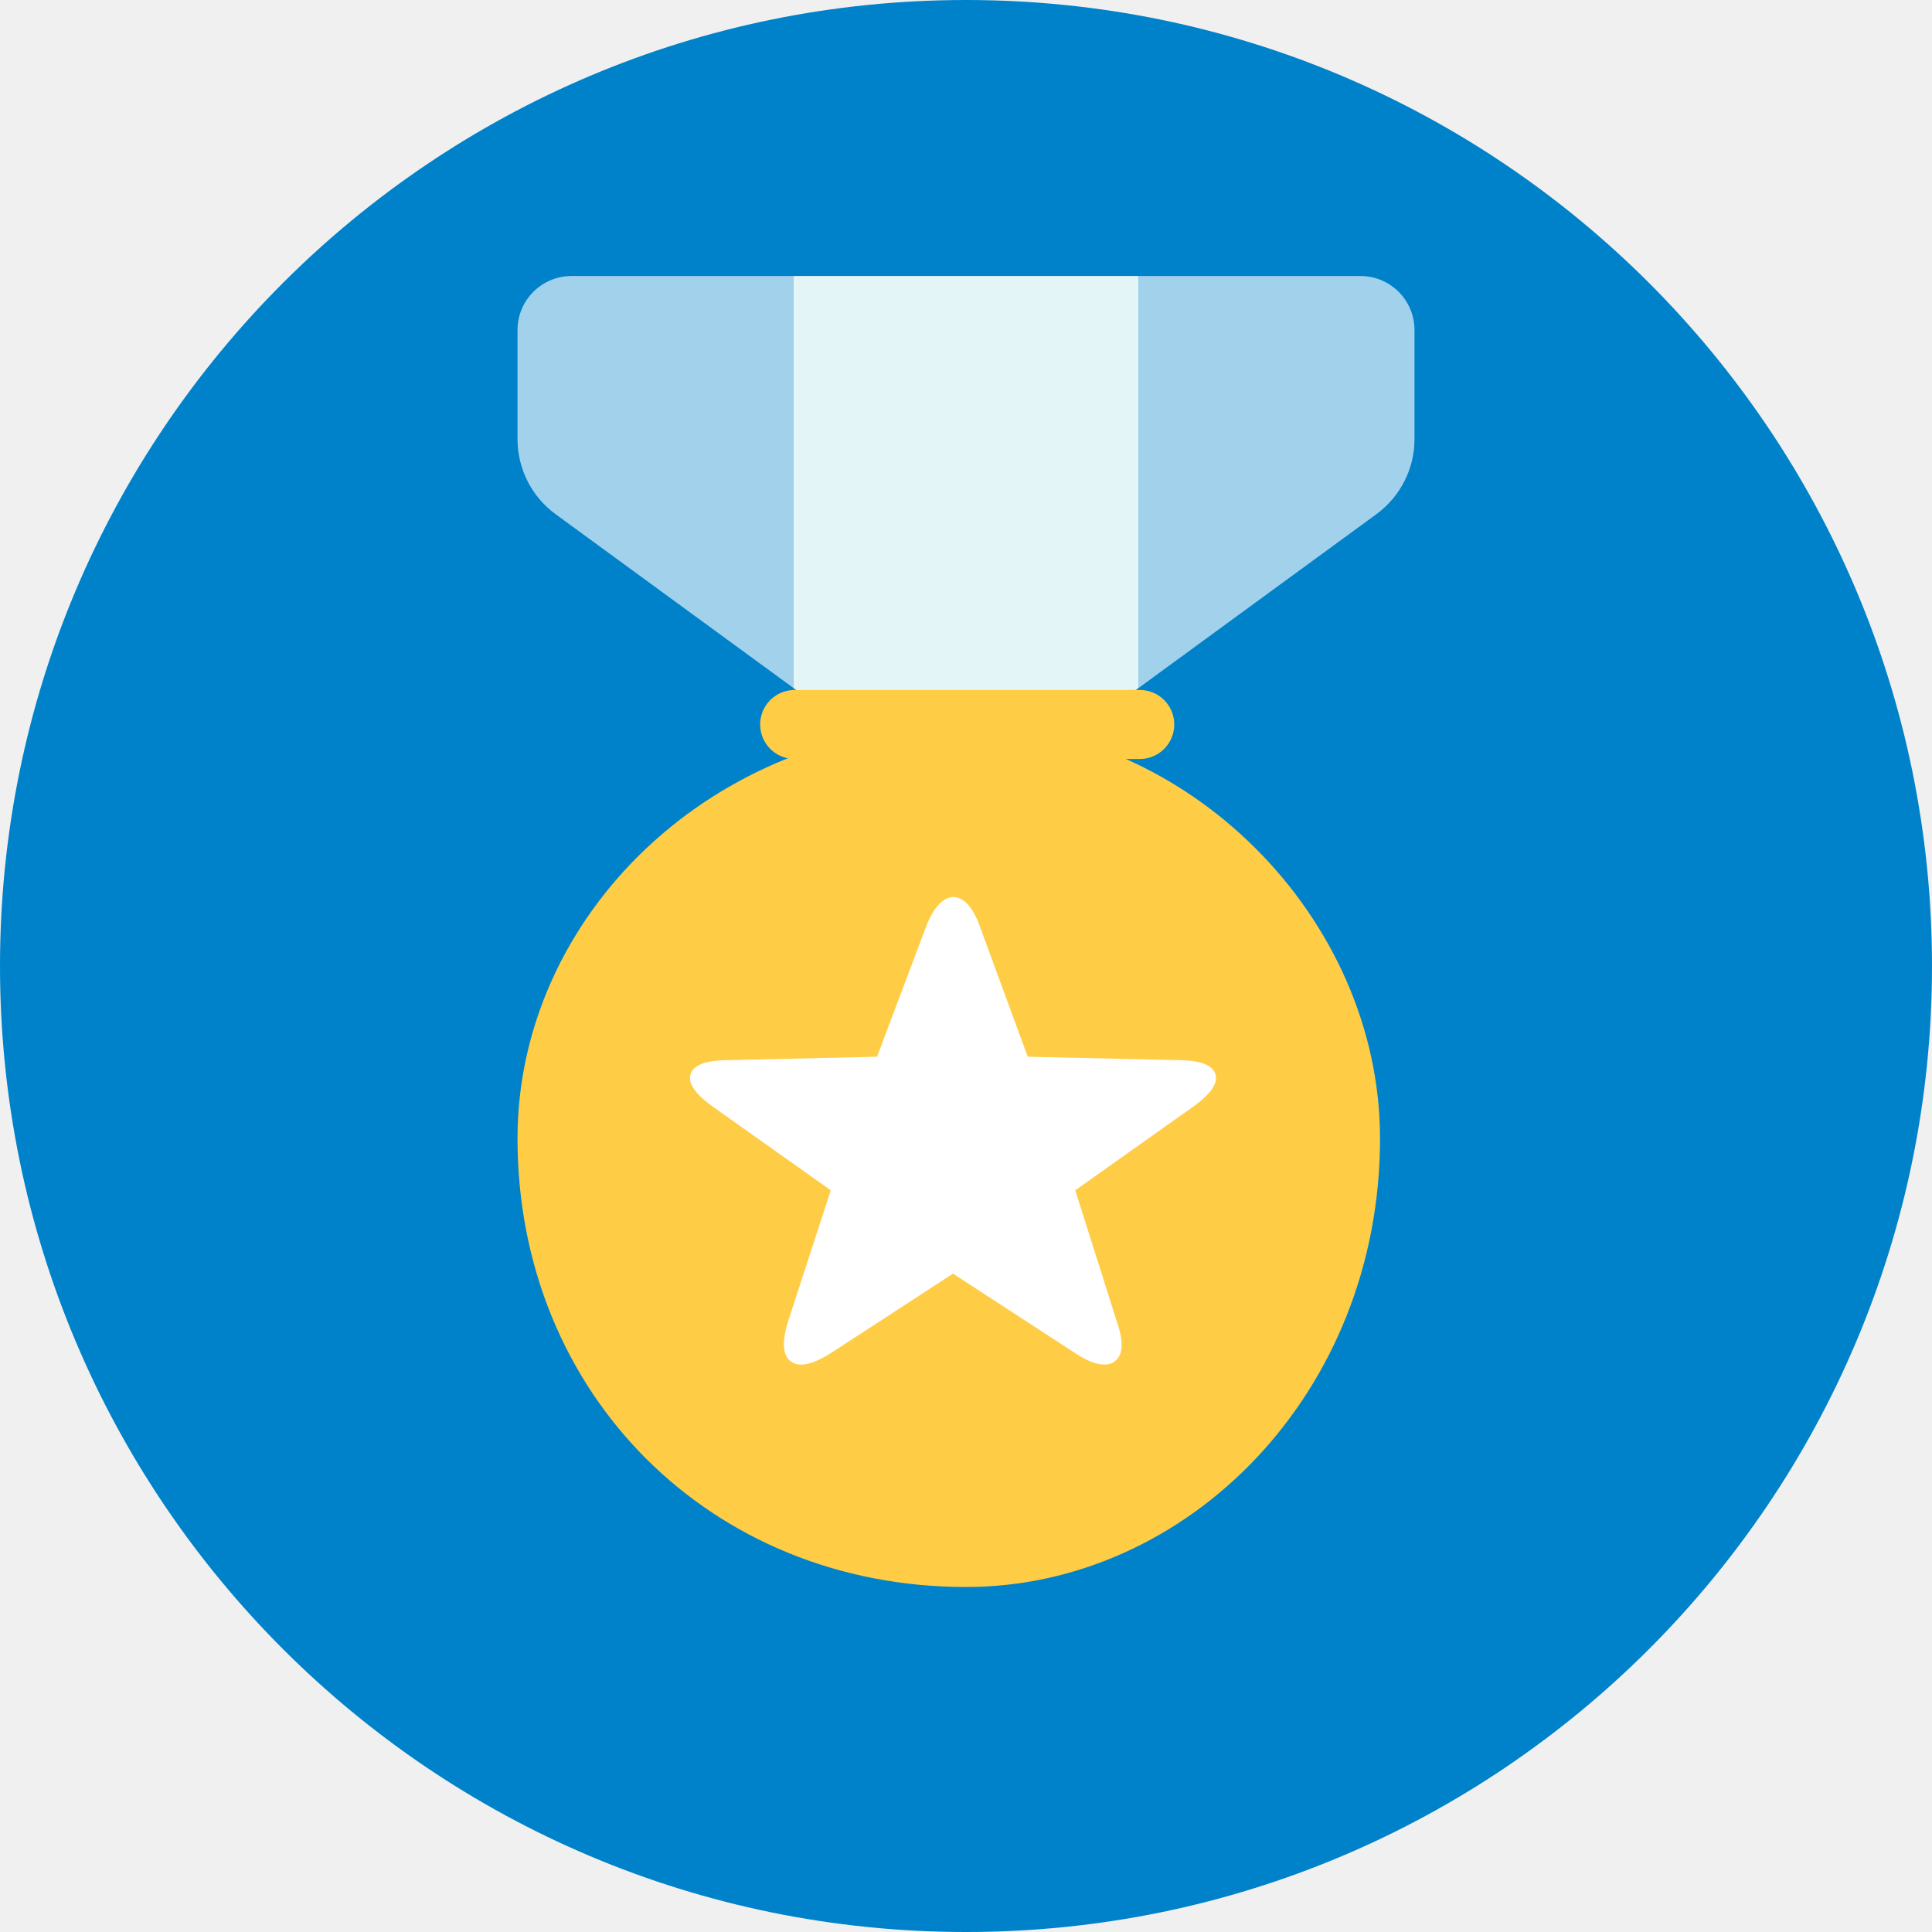
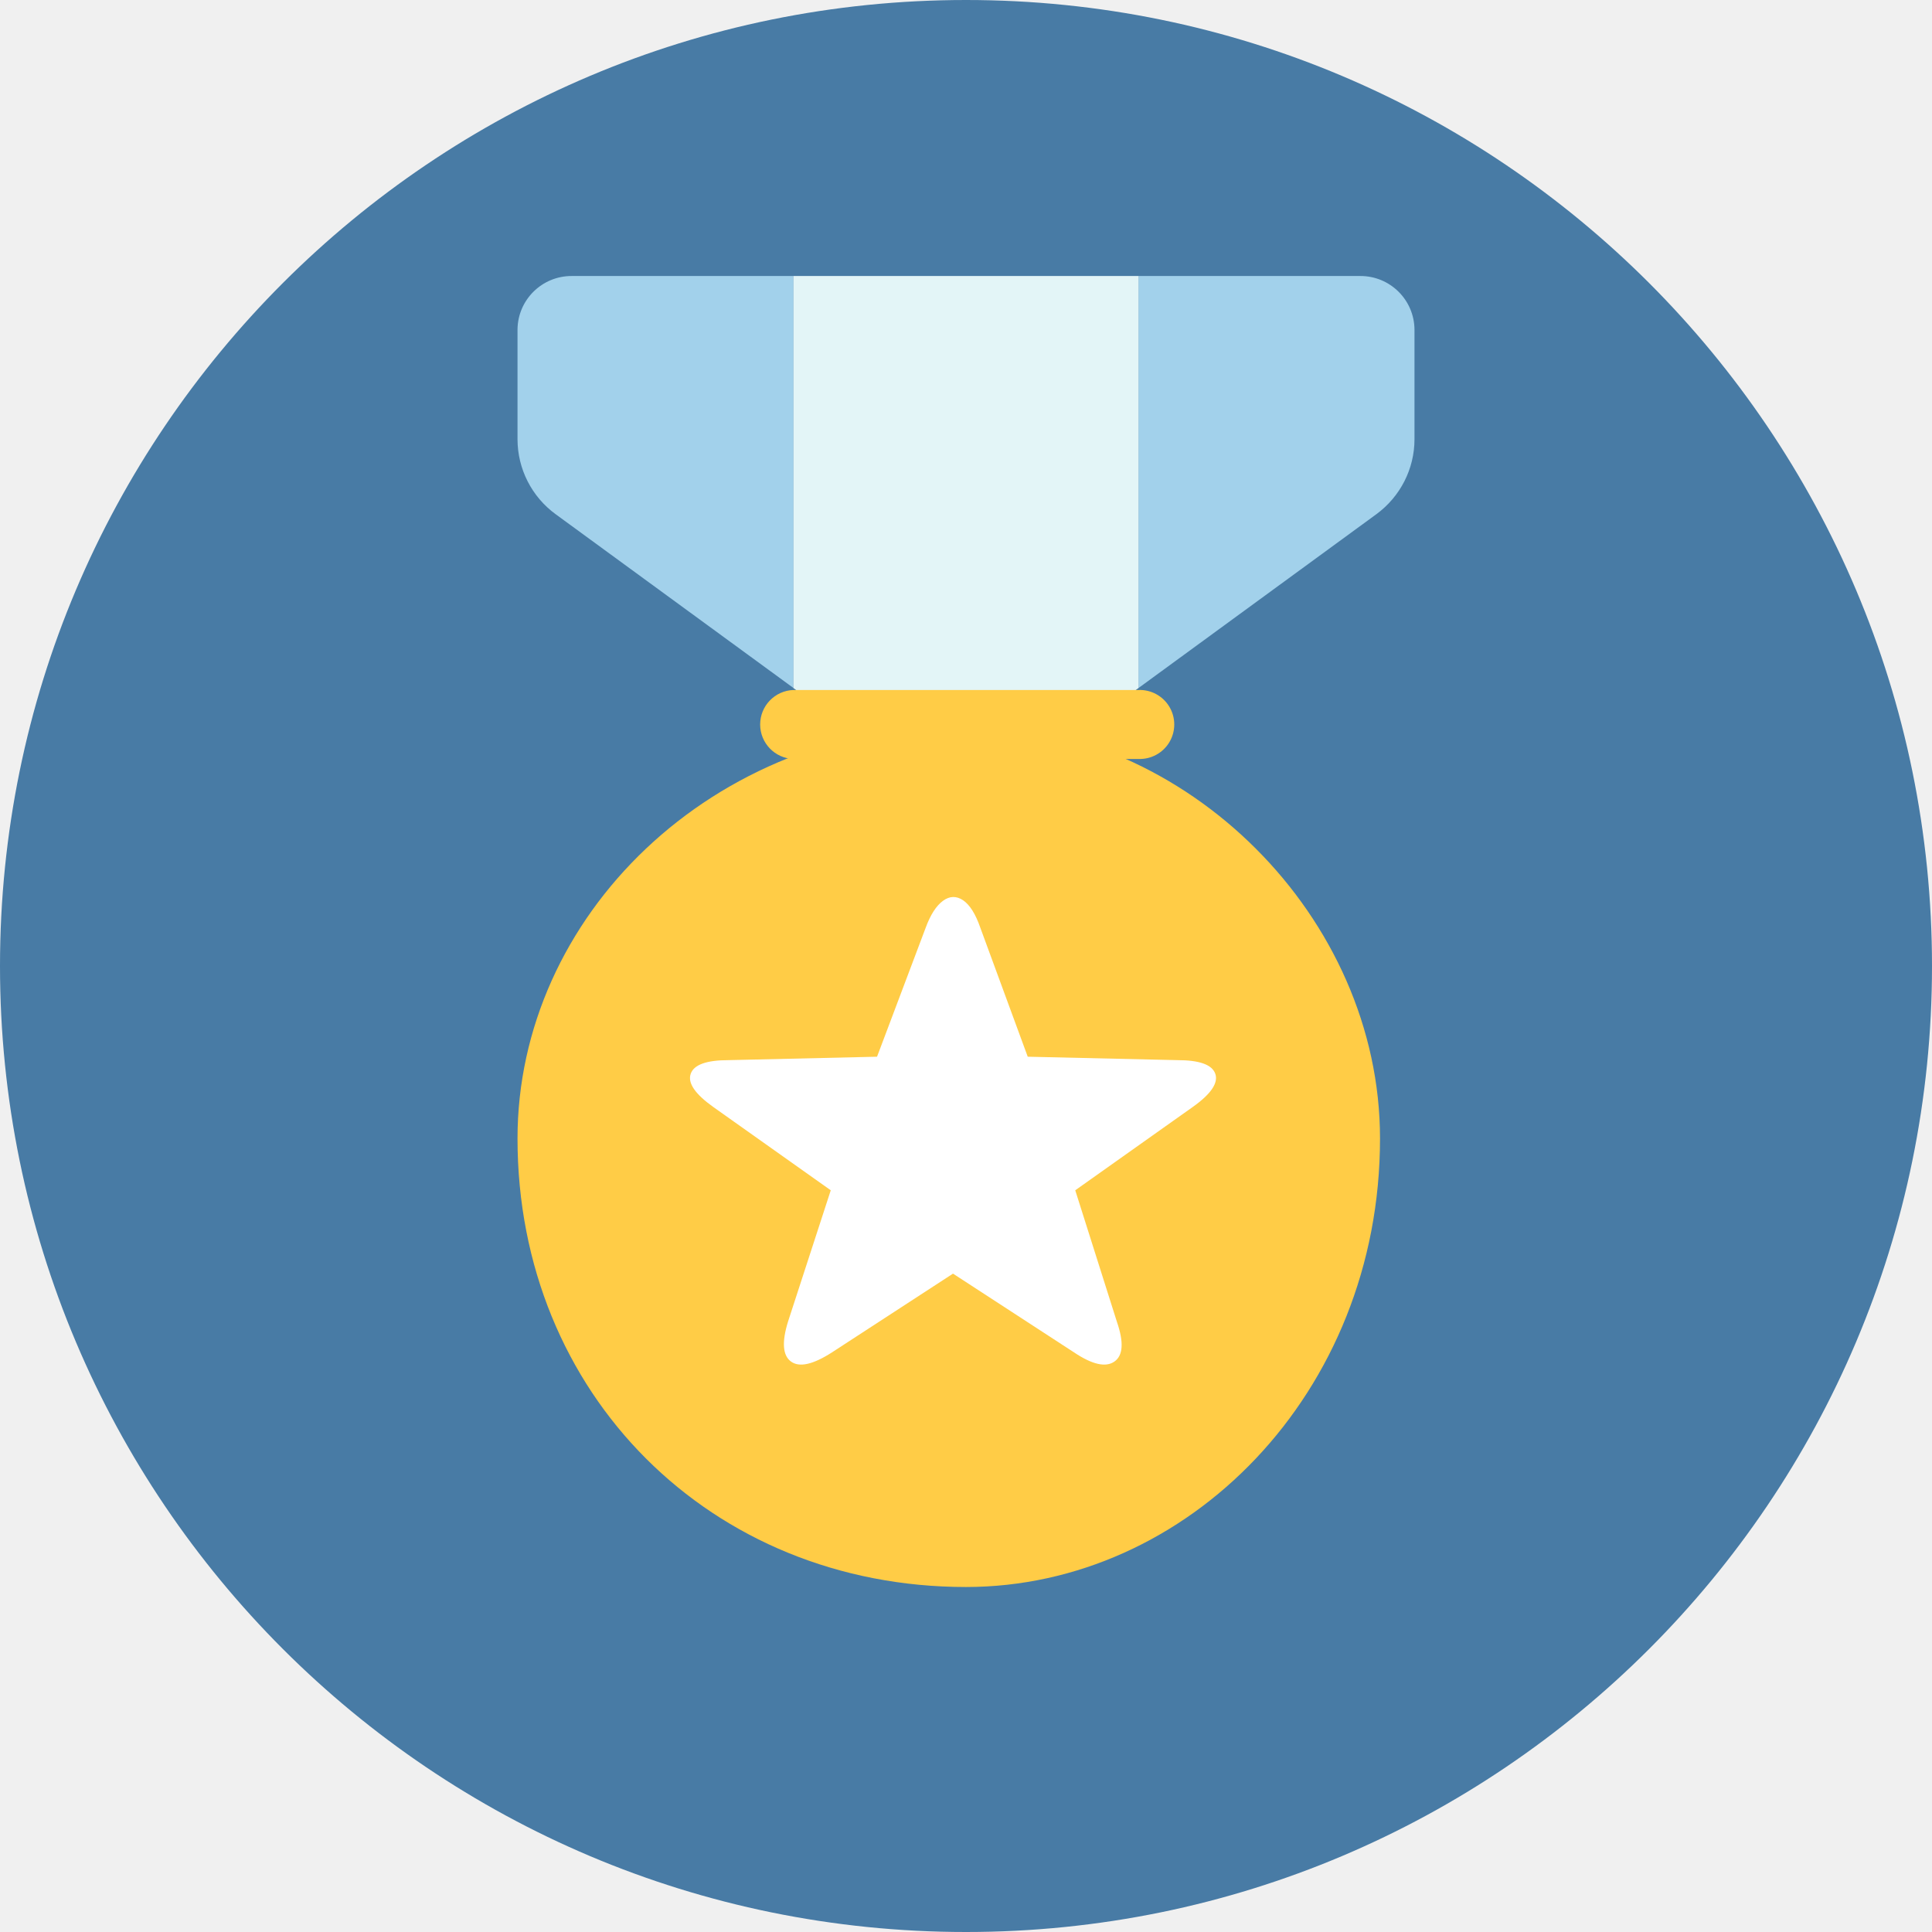
<svg xmlns="http://www.w3.org/2000/svg" xmlns:xlink="http://www.w3.org/1999/xlink" width="44" height="44">
  <defs>
    <path id="a" d="M0 44V0h44v44z" />
    <path id="c" d="M9.429 10.169L6.22 12.513a1.224 1.224 0 0 1-1.44 0L1.57 10.17V.786h7.86v9.383z" />
  </defs>
  <g fill="none" fill-rule="evenodd">
    <mask id="b" fill="#fff">
      <use xlink:href="#a" />
    </mask>
-     <path fill="#0082CA" d="M44 22c0 12.15-9.85 22-22 22S0 34.15 0 22 9.85 0 22 0s22 9.85 22 22" mask="url(#b)" />
+     <path fill="#487BA5" d="M44 22c0 12.15-9.85 22-22 22S0 34.15 0 22 9.85 0 22 0s22 9.85 22 22" mask="url(#b)" />
    <g fill="#A2D1EB" mask="url(#b)">
      <path d="M18.071 6.286v9.383l-5.415-3.957a2.116 2.116 0 0 1-.87-1.707V7.508a1.23 1.23 0 0 1 1.236-1.222h5.05zm7.858 0h5.049a1.23 1.23 0 0 1 1.236 1.222v2.497c0 .673-.323 1.306-.87 1.707l-5.415 3.957V6.286z" />
    </g>
    <use fill="#E3F5F7" transform="translate(16.5 5.5)" xlink:href="#c" />
    <path fill="#FFCC46" d="M22 16.5c-5.817 0-10.214 4.397-10.214 9.429 0 5.816 4.397 10.214 10.214 10.214 5.031 0 9.429-4.398 9.429-10.214 0-5.032-4.398-9.429-9.429-9.429" />
    <path fill="#FFF" d="M21.704 29.006L18.947 30.8c-.433.278-.743.347-.933.208-.189-.139-.212-.442-.067-.91l.973-2.99-2.677-1.898c-.414-.295-.585-.546-.513-.754.072-.209.36-.312.865-.312l3.379-.078 1.108-2.938c.108-.295.24-.499.393-.612.152-.112.306-.116.459-.013.153.105.284.312.392.625l1.08 2.938 3.407.078c.505 0 .793.103.865.312.072.208-.1.46-.513.754l-2.677 1.898.947 2.99c.162.468.144.771-.054.91-.198.139-.505.07-.92-.208l-2.757-1.794z" />
    <path fill="#FFCC46" d="M18.071 15.714h7.858a.786.786 0 1 1 0 1.571H18.07a.786.786 0 0 1 0-1.571z" />
  </g>
</svg>
